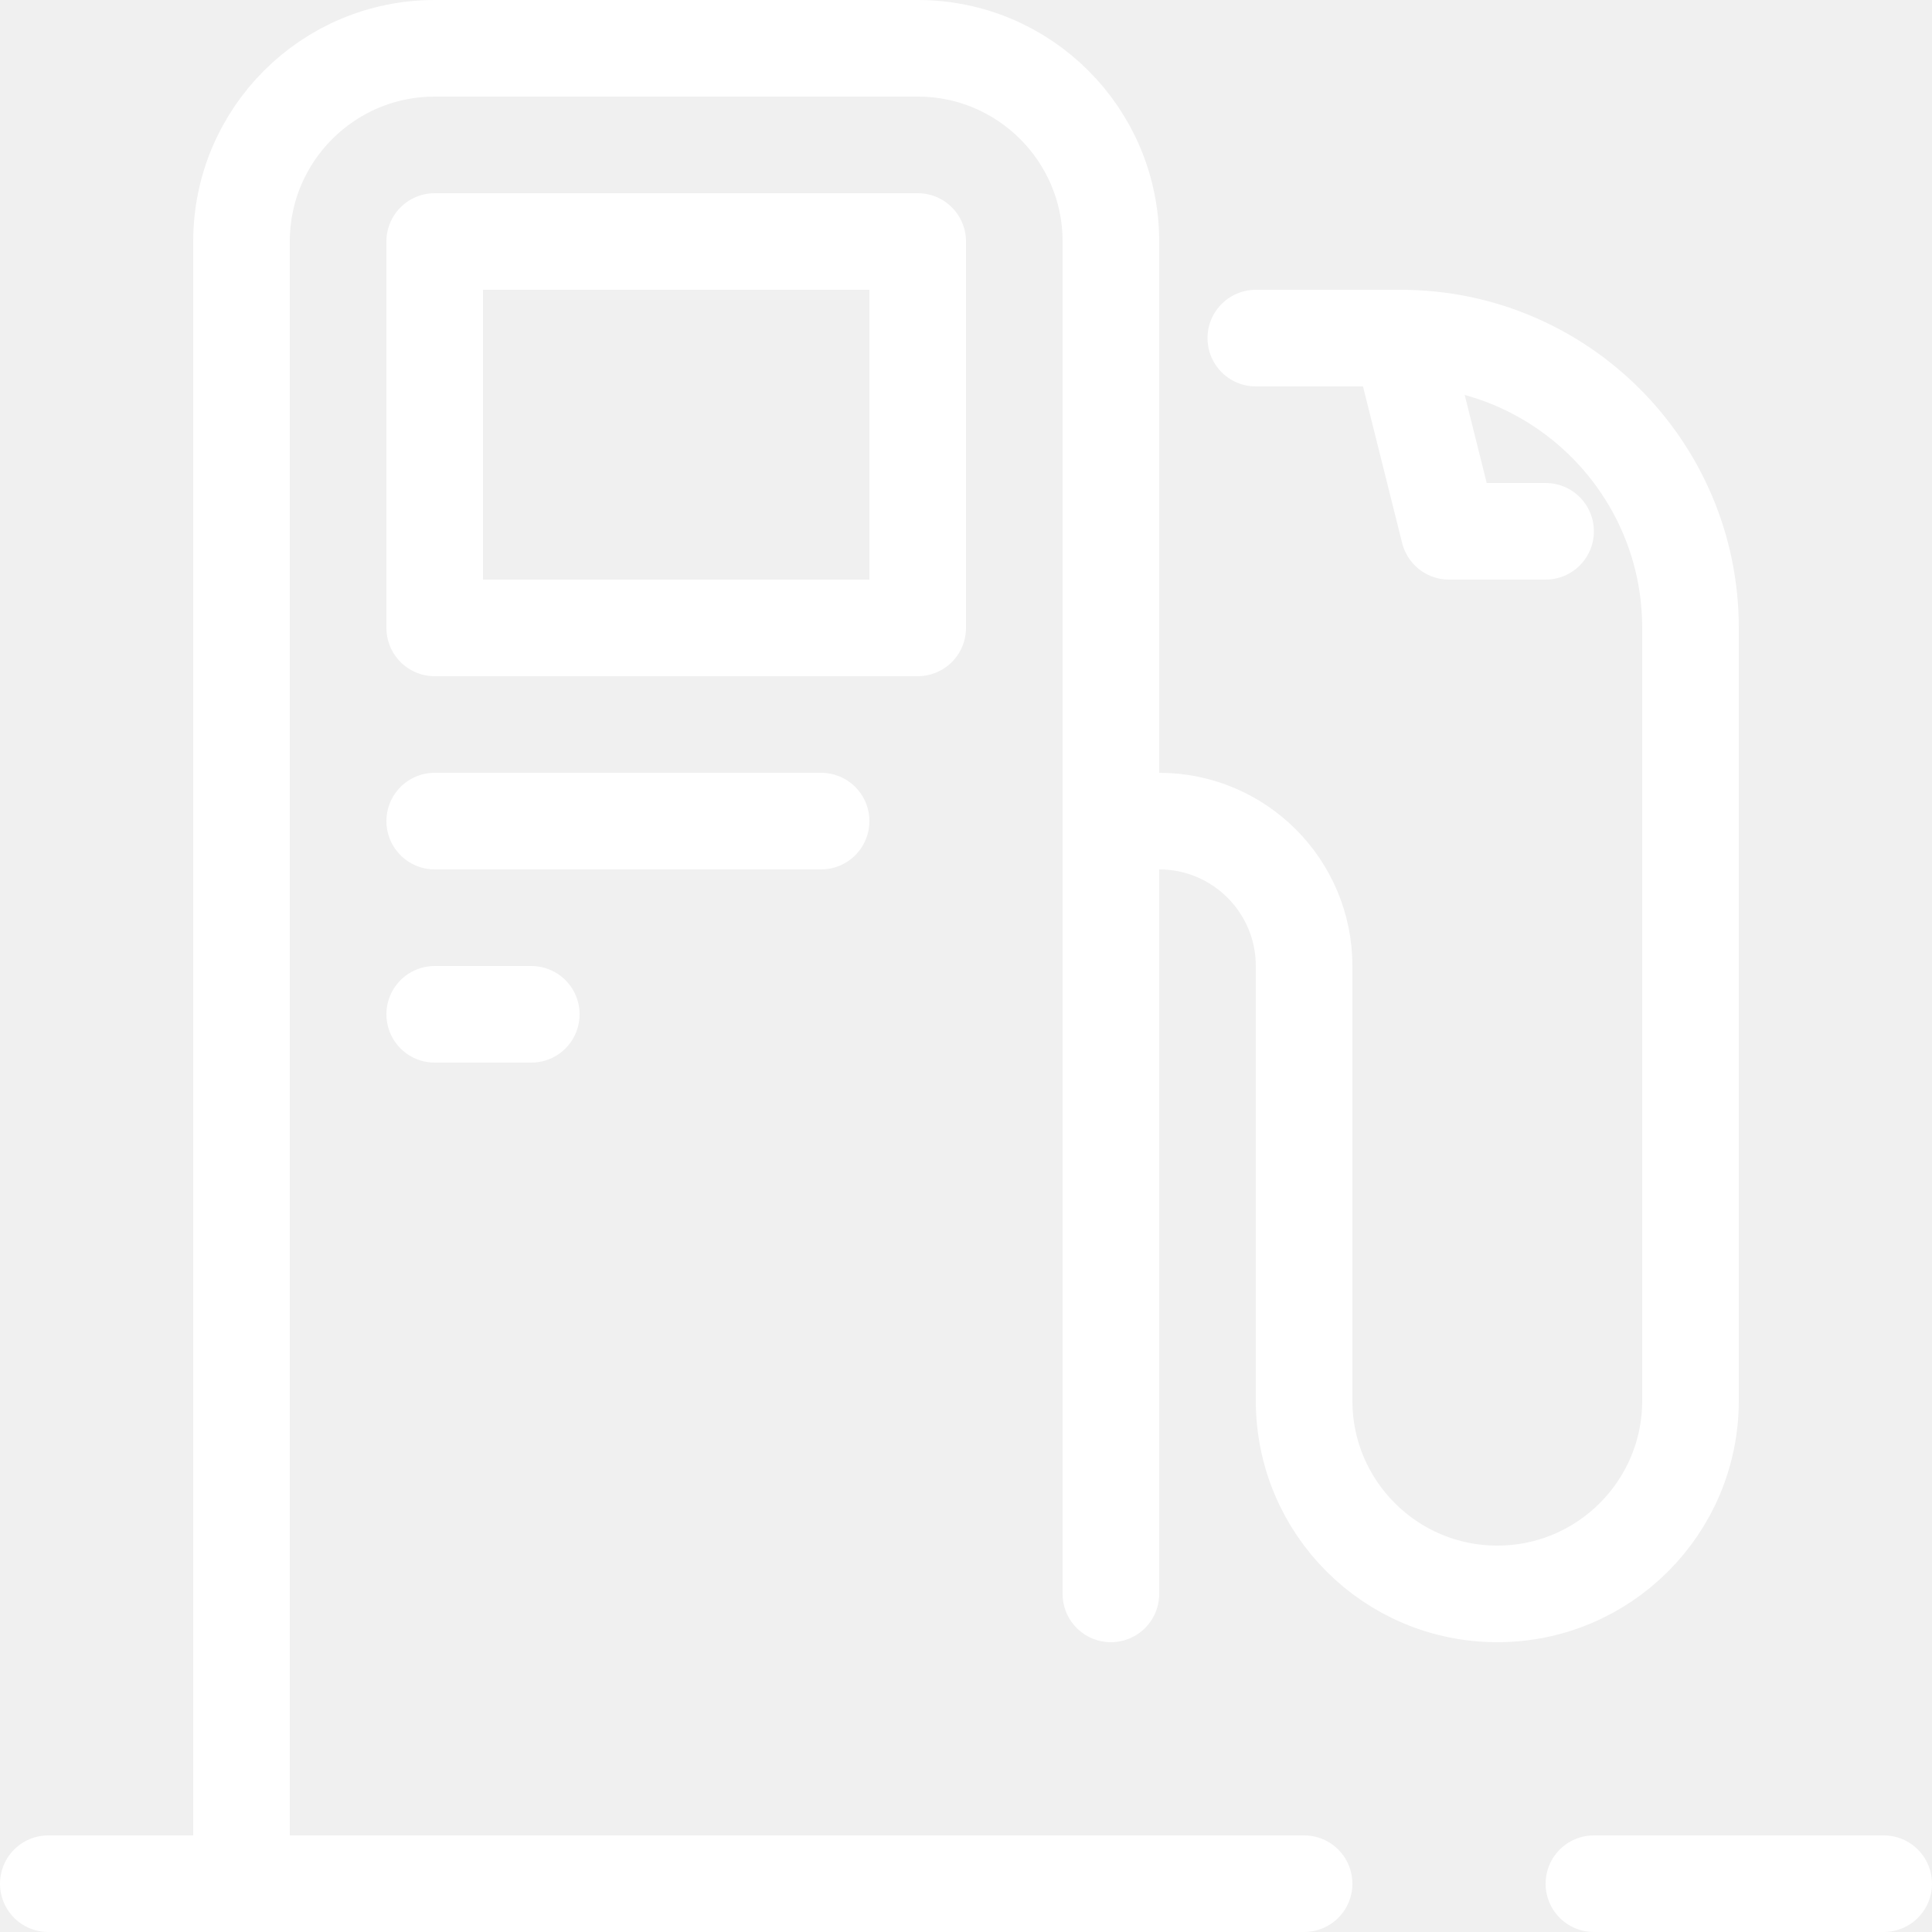
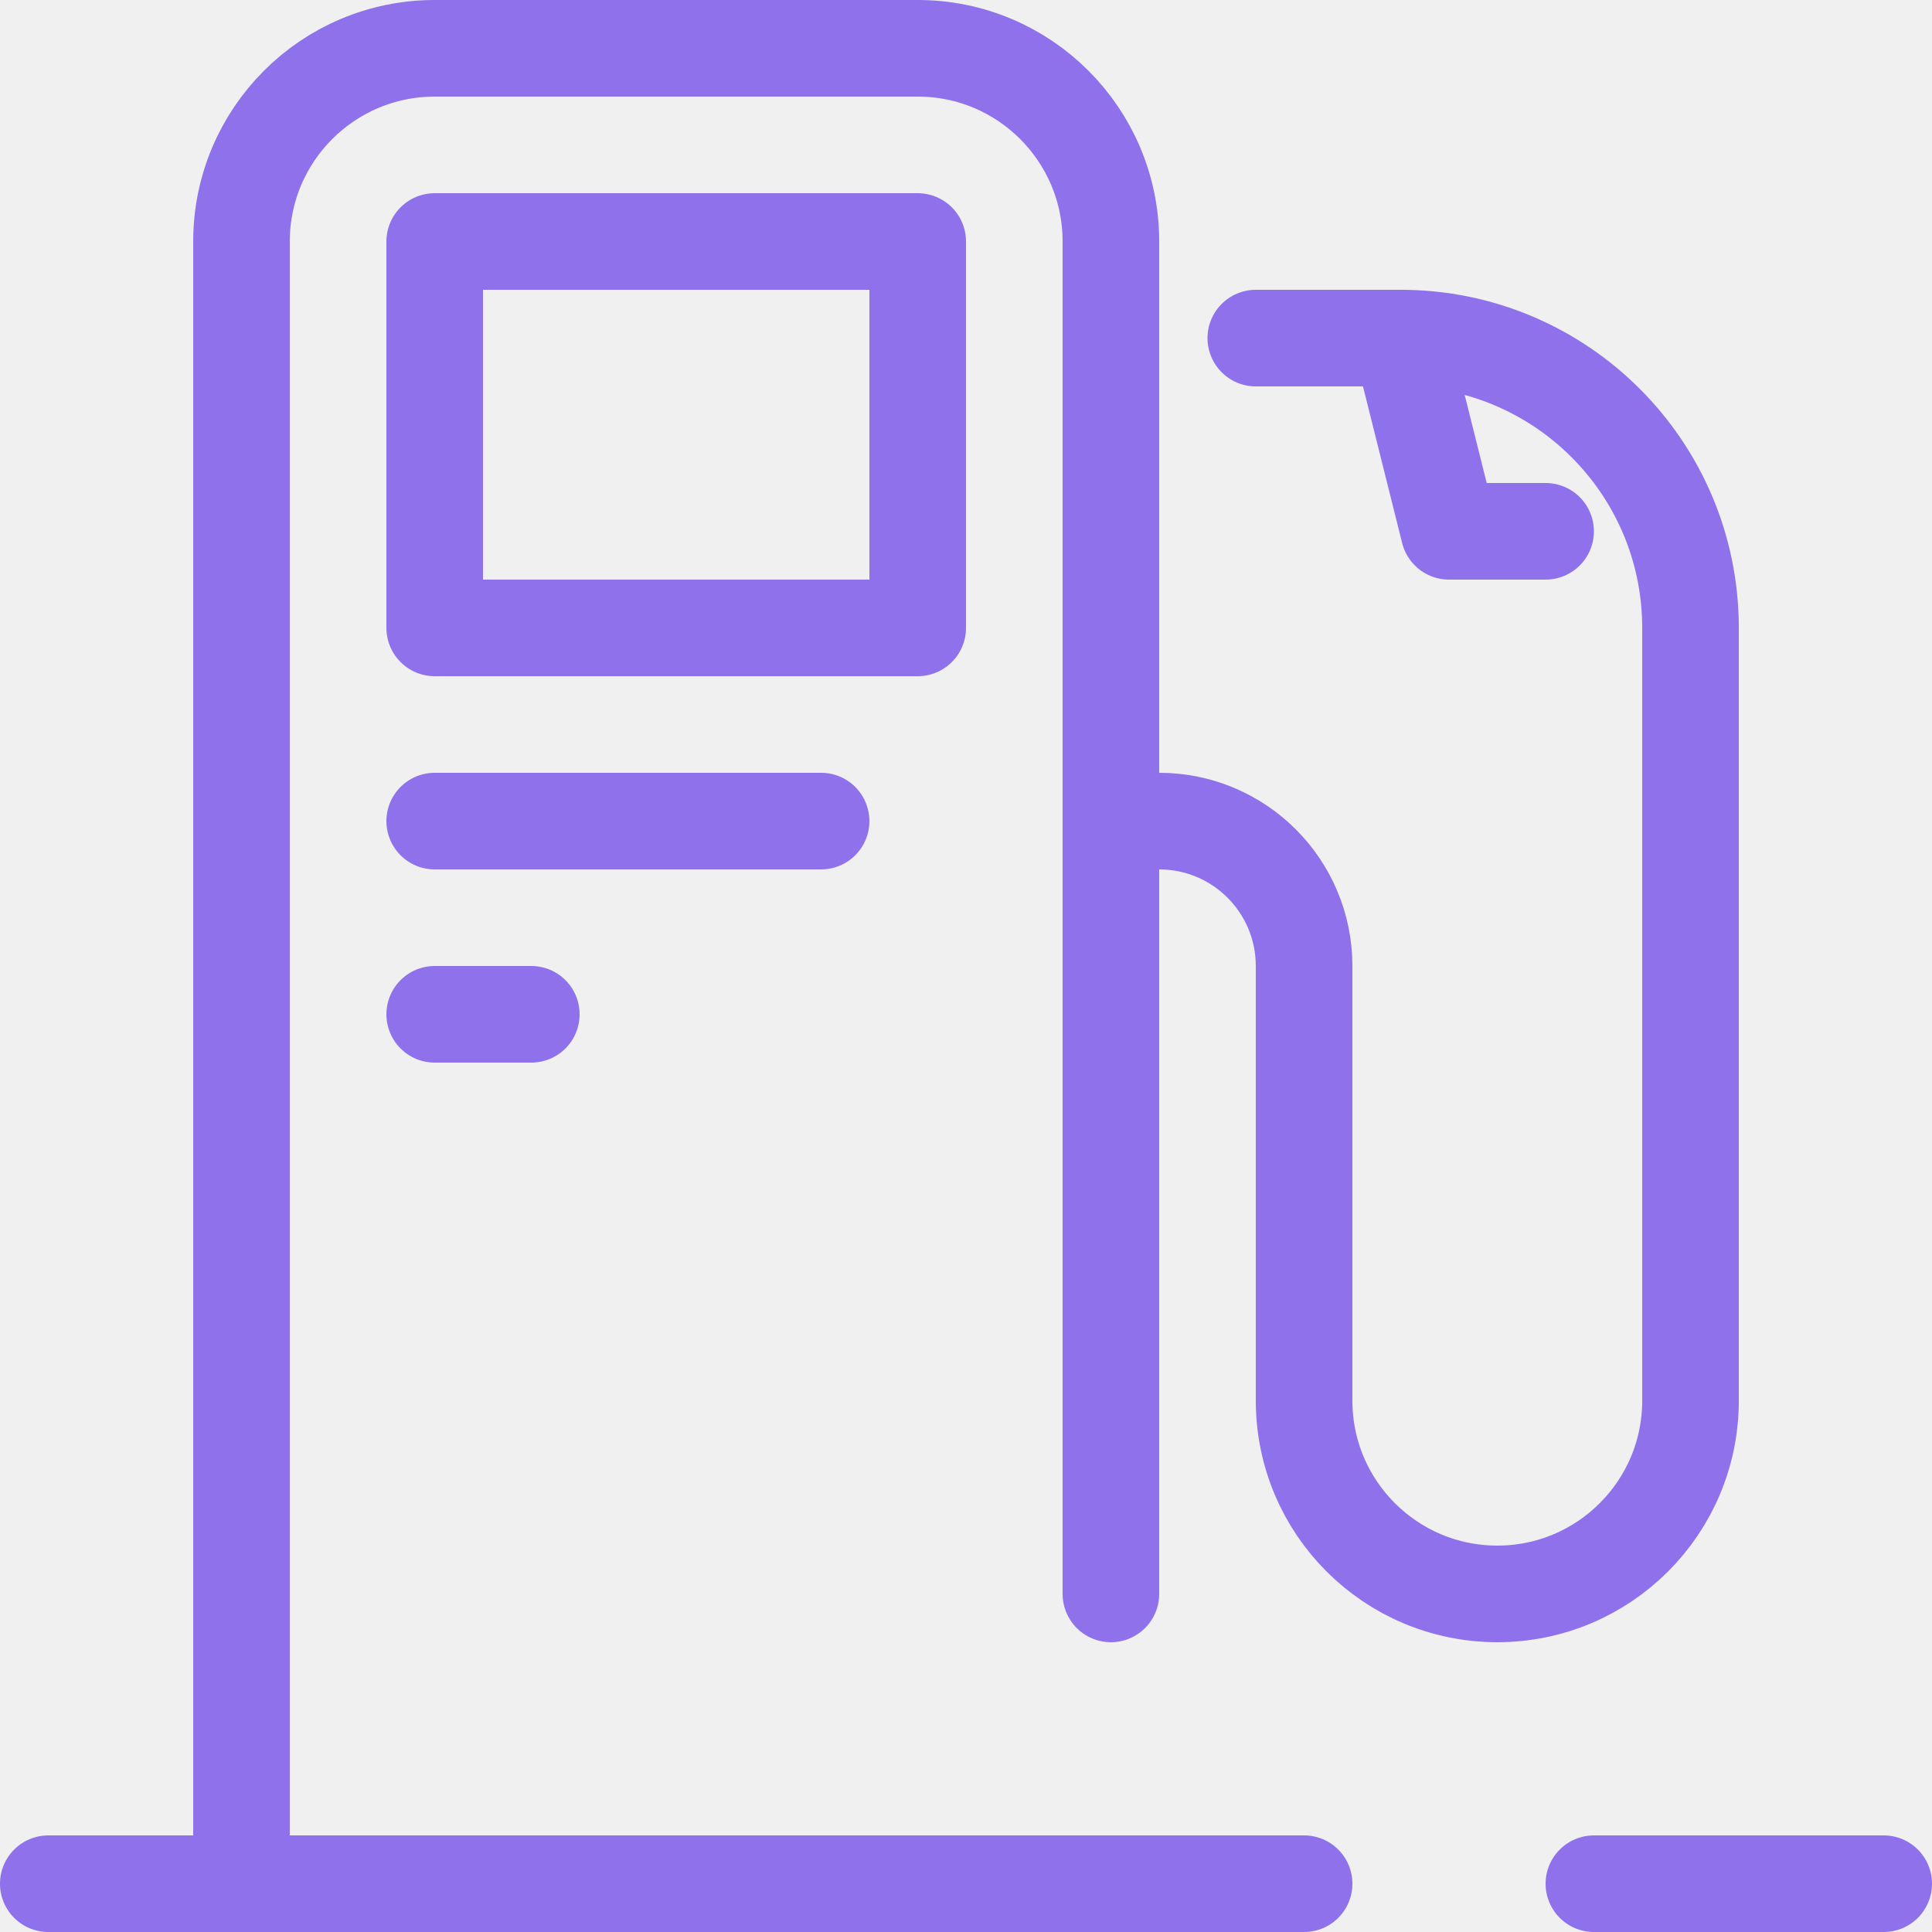
- <svg xmlns="http://www.w3.org/2000/svg" width="20" height="20">
-   <g stroke="#FFF" fill="none" fill-rule="evenodd">
+ <svg xmlns="http://www.w3.org/2000/svg" width="20" height="20" viewBox="0 0 20 20">
+   <g stroke="#8E71EB" fill="none" fill-rule="evenodd">
    <path stroke-linecap="round" d="M.5 19.5h13M16.5 19.5h3M2.5 19.5v-17a2 2 0 0 1 2-2h5a2 2 0 0 1 2 2v14h0" />
    <path stroke-linejoin="round" d="M9.5 2.5h-5v4h5z" />
    <path stroke-linecap="round" d="M4.5 8.5h4M4.5 10.5h1" />
    <path d="M12 8.5a1.5 1.5 0 0 1 1.5 1.5v4.5a2 2 0 1 0 4 0v-8a3 3 0 0 0-3-3" />
    <path stroke-linecap="round" stroke-linejoin="round" d="M13 3.5h1.5l.5 2h1" />
  </g>
</svg>
